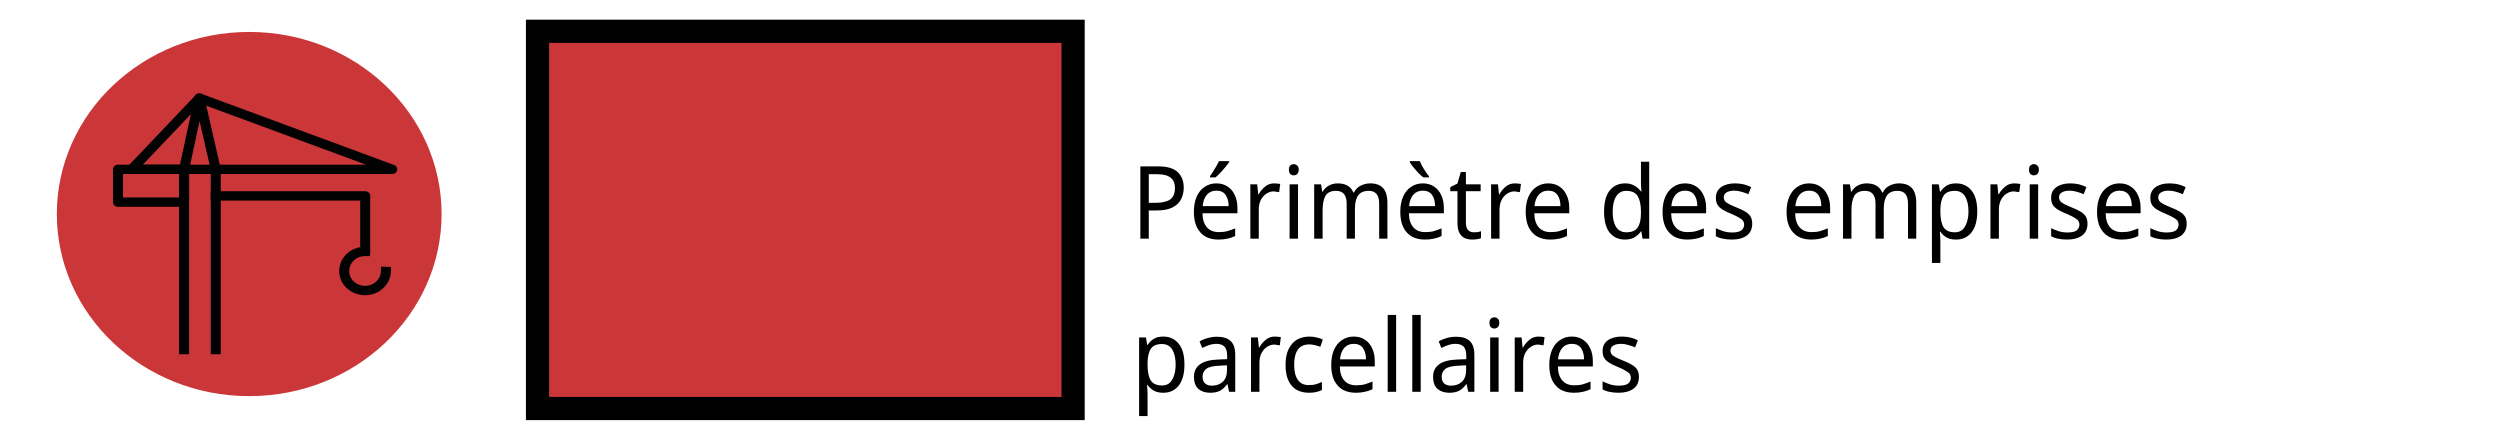
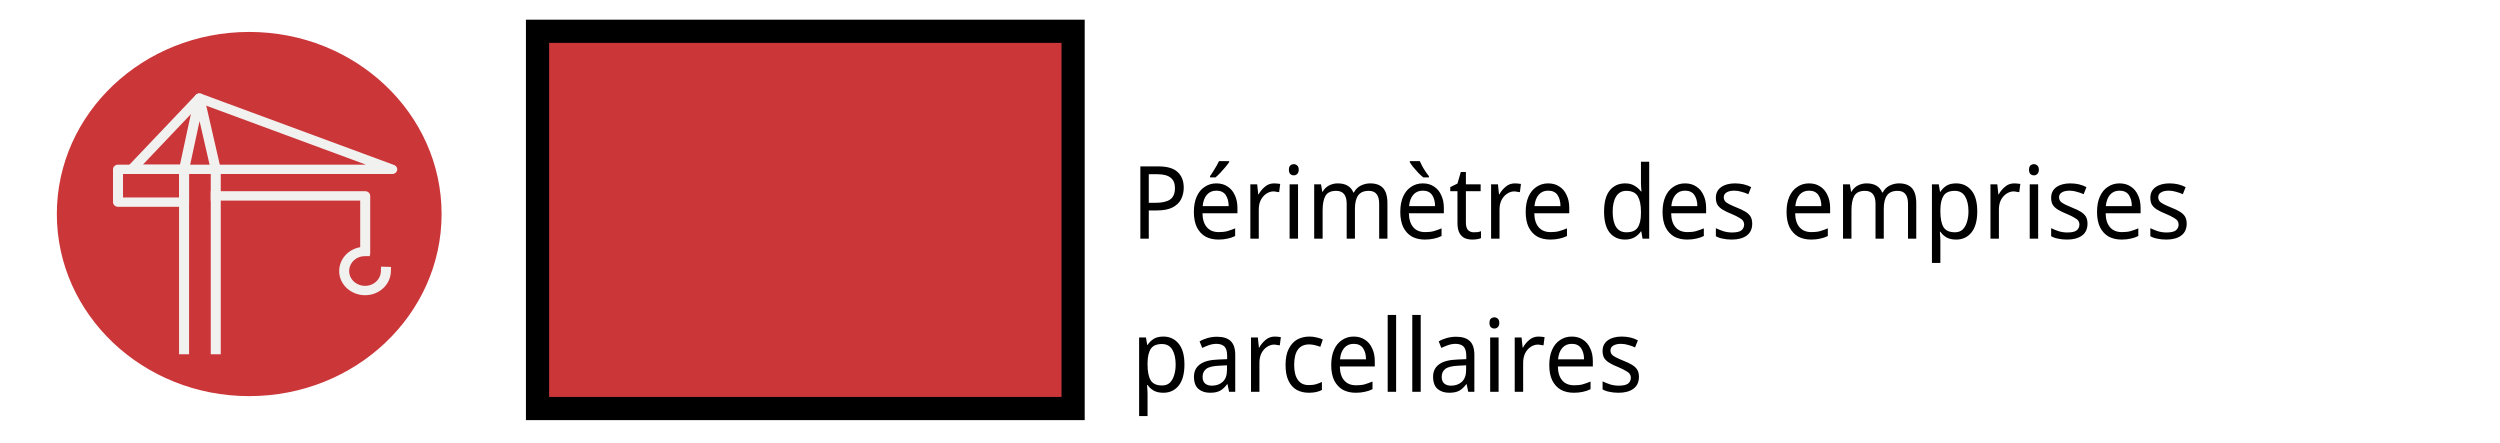
<svg xmlns="http://www.w3.org/2000/svg" width="215.72" height="38.217" version="1.1" viewBox="0 0 215.72 38.217" xml:space="preserve">
  <defs>
-     <style>.cls-1{fill:none;stroke:#020203;stroke-linecap:square;stroke-linejoin:round;stroke-width:3px;}.cls-2{fill:CB3639;}</style>
+     <style>.cls-1{fill:none;stroke:#f1f1ef;stroke-linecap:square;stroke-linejoin:round;stroke-width:3px;}.cls-2{fill:CB3639;}</style>
  </defs>
  <rect x="46.382" y="2.699" width="46.214" height="32.552" ry="3.4636e-6" fill="#d45054" stroke="#000" stroke-width="2" style="fill:#cb3639" />
  <text transform="scale(.96993 1.031)" x="100.623" y="19.972" font-family="sans-serif" font-size="8.463px" stroke-width=".765" style="line-height:1.25" xml:space="preserve">
    <tspan x="100.623" y="19.972">Périmètre des emprises </tspan>
    <tspan x="100.623" y="32.794">parcellaires</tspan>
  </text>
  <g class="cls-2" transform="matrix(.28785 0 0 .26951 4.904 2.756)" style="fill:#cb3639">
    <ellipse class="cls-2" cx="57.67" cy="58.3" rx="57.67" ry="58.3" />
    <path class="cls-1" d="m100.54 43.99-57.8-22.8-20.3 22.8z" />
    <polyline class="cls-1" points="38.14 101.69 38.14 43.99 42.74 21.19 47.64 43.99 47.64 101.69" />
    <rect class="cls-1" x="18.34" y="43.99" width="19.8" height="10.5" />
    <path class="cls-1" d="m98.64 76.69c-0.1 3.4-2.9 6.2-6.4 6.1-3.4-0.1-6.2-2.9-6.1-6.4 0.1-3.4 2.8-6.1 6.2-6.1m-44.7-17.8h44.8v17.2" />
  </g>
</svg>
